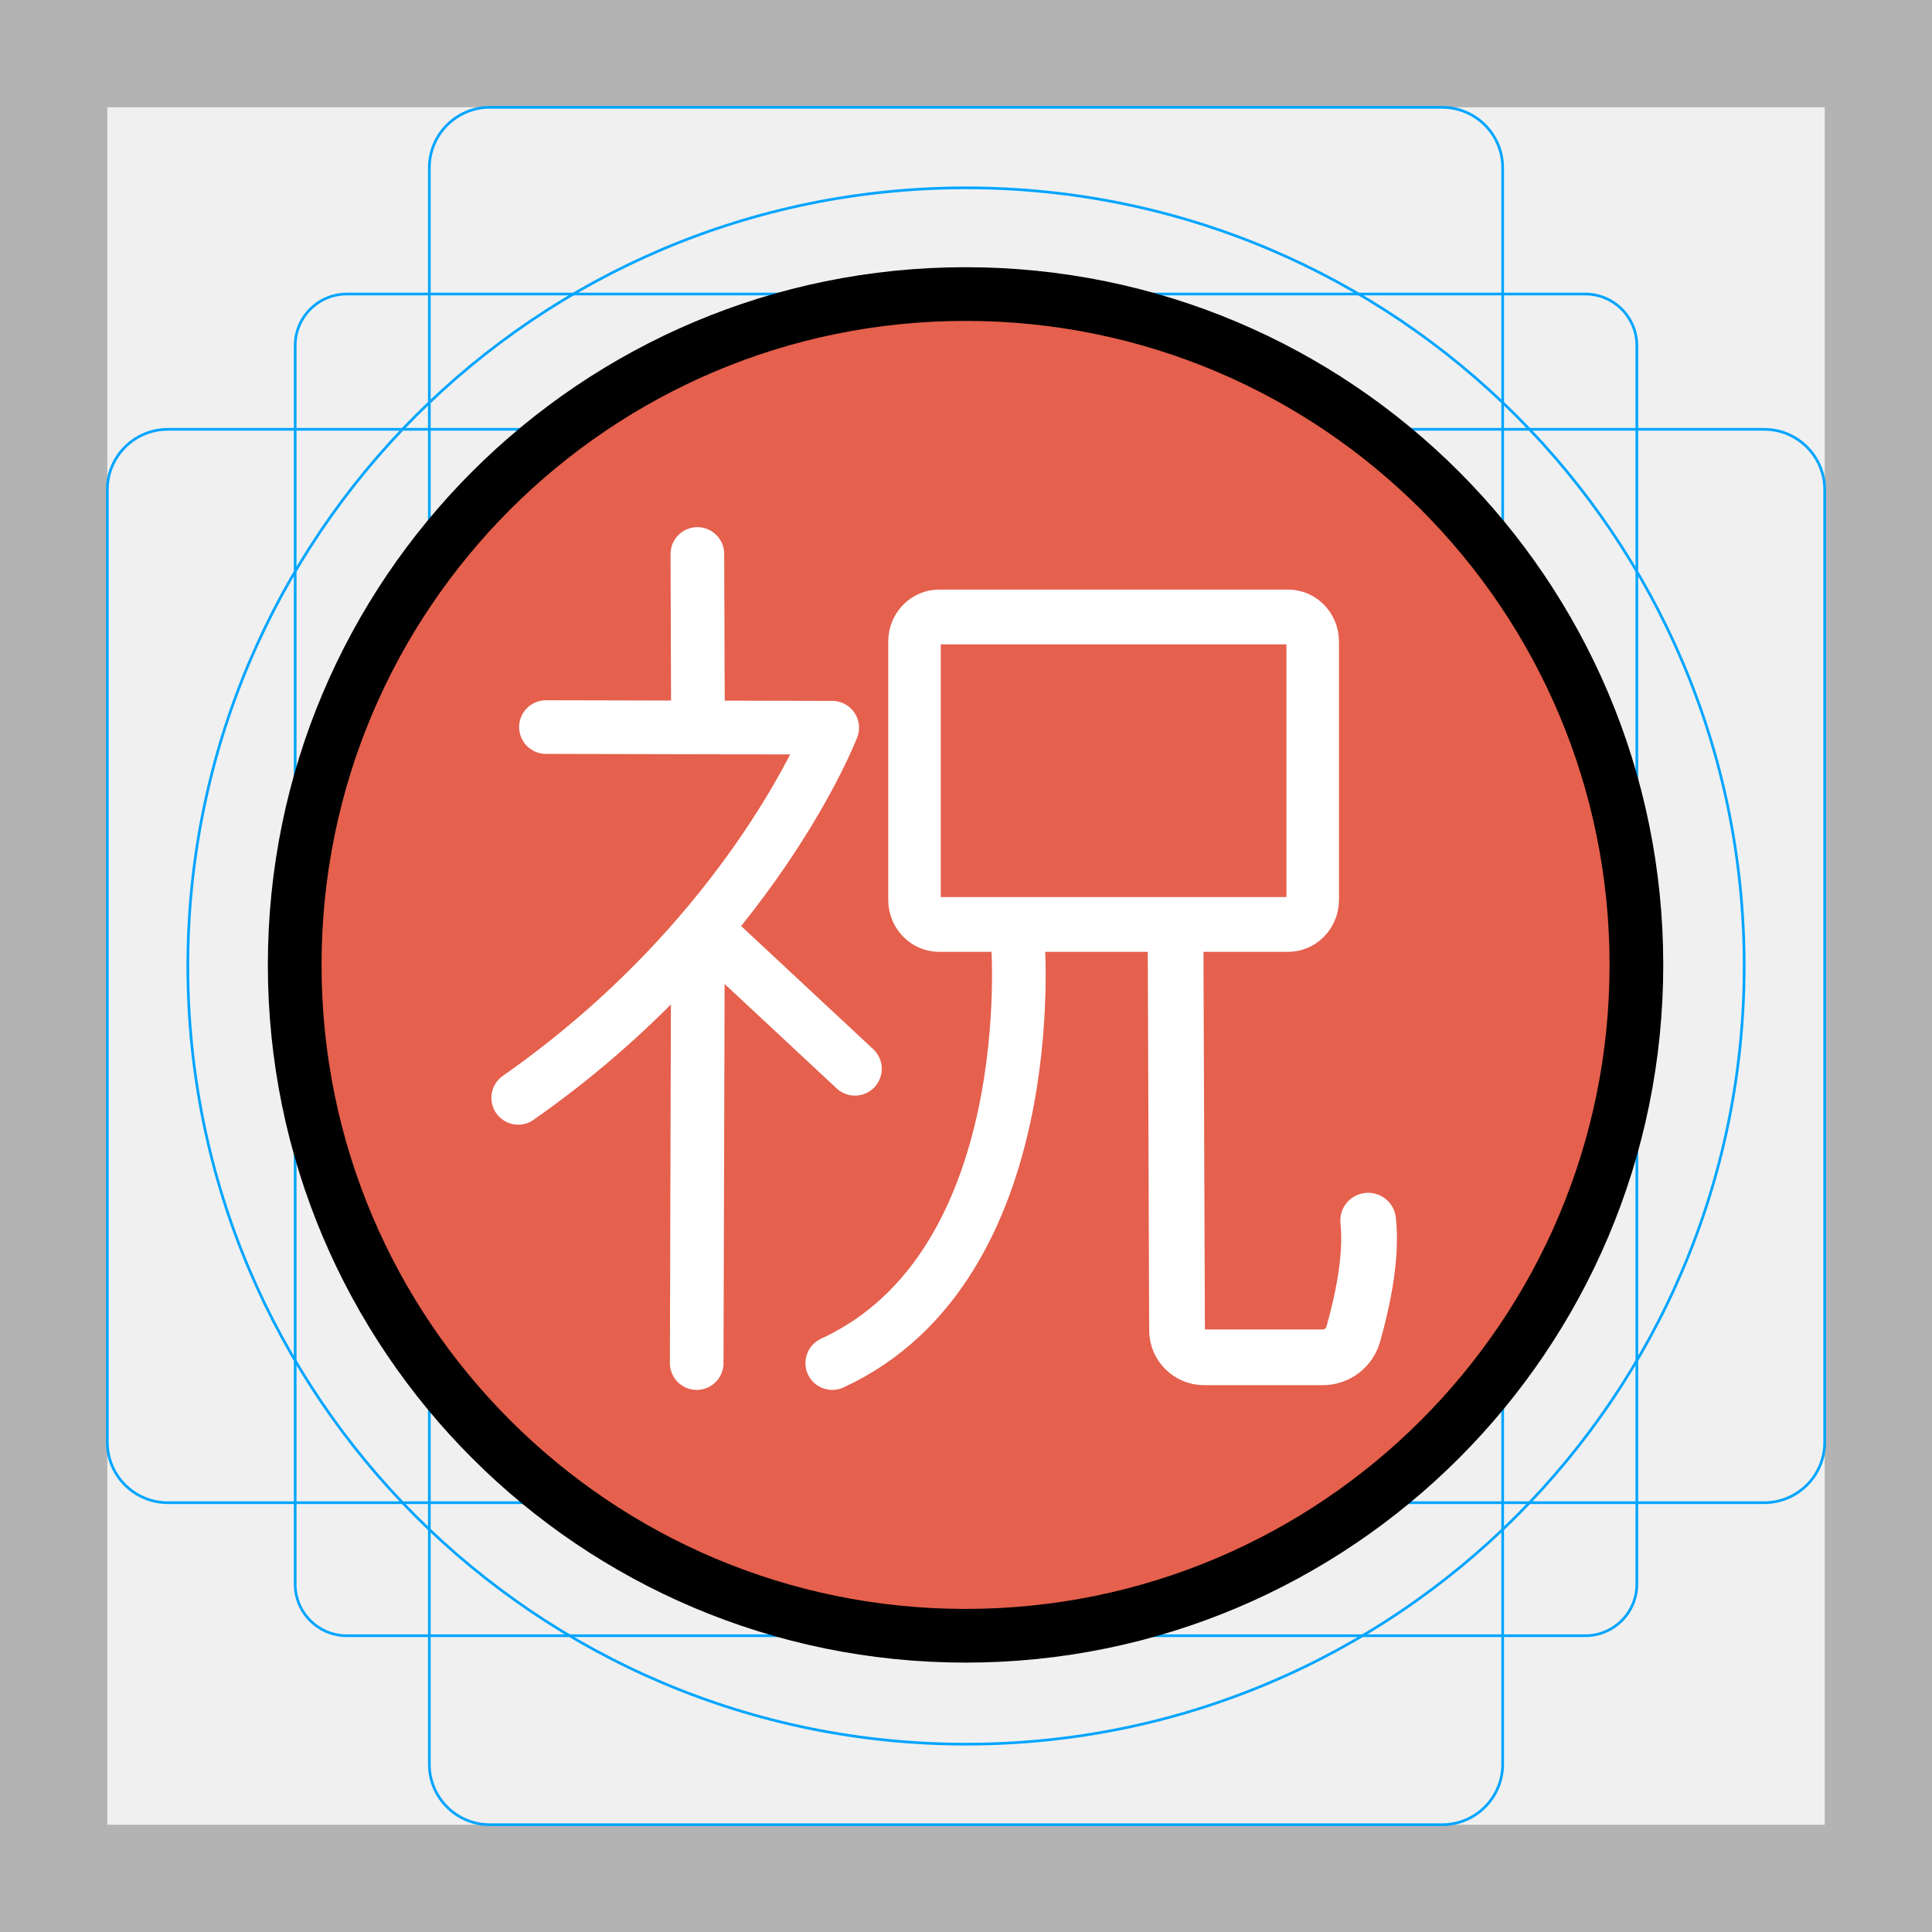
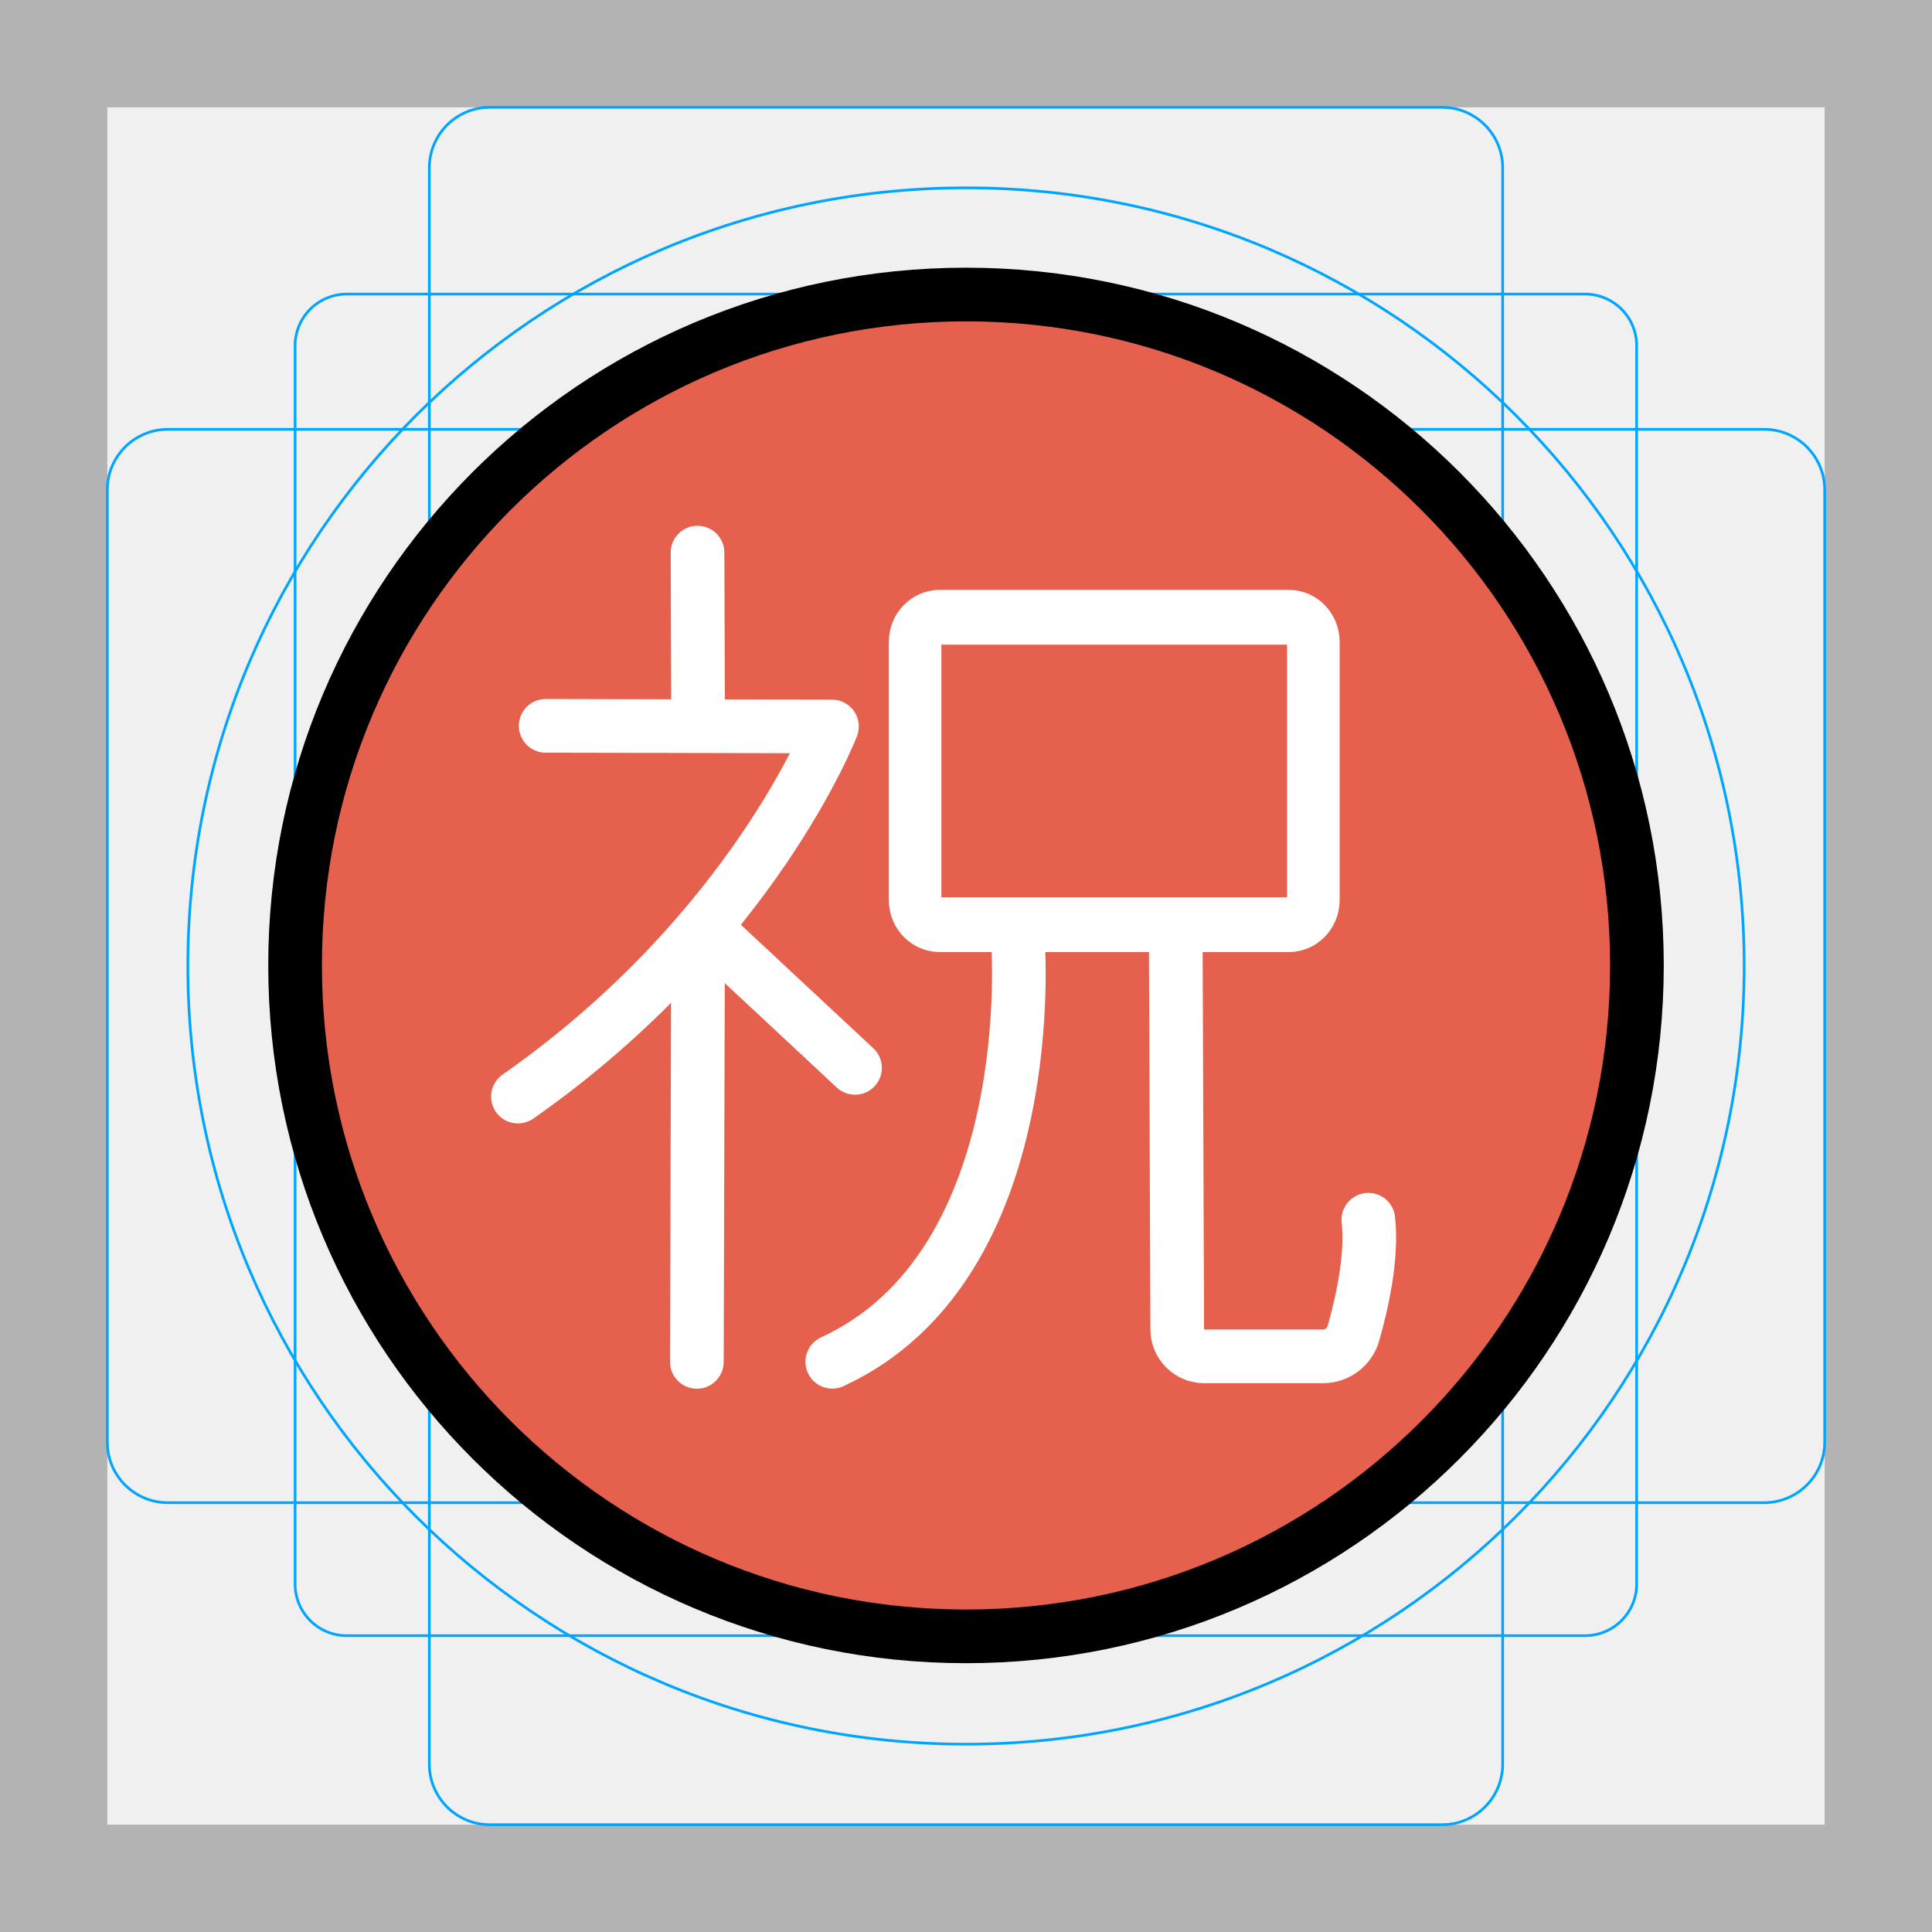
- <svg xmlns="http://www.w3.org/2000/svg" style="clip-rule:evenodd;fill-rule:evenodd;stroke-miterlimit:10" version="1.1" viewBox="0 0 300 300">
-   <g transform="translate(-337.5 -675)">
-     <g transform="matrix(4.1667 0 0 4.1667 337.5 675)">
-       <rect width="72" height="72" style="fill:none" />
-       <g id="grid">
-         <path d="m0 72h72v-72h-72v72zm4-68h64.001v64.001h-64.001v-64.001z" style="fill-rule:nonzero;fill:#b3b3b3" />
-         <g transform="translate(59.077 10.958)">
-           <path d="m0 50h-46.154c-1.062 0-1.923-0.86-1.923-1.923v-46.153c0-1.063 0.861-1.924 1.923-1.924h46.154c1.062 0 1.923 0.861 1.923 1.924v46.153c0 1.063-0.861 1.923-1.923 1.923z" style="fill:none;stroke-width:.1px;stroke:#00a5ff" />
-         </g>
-         <g transform="translate(53.746 4)">
-           <path d="m0 64h-35.492c-1.245 0-2.254-1.009-2.254-2.254v-59.492c0-1.245 1.009-2.254 2.254-2.254h35.492c1.245 0 2.254 1.009 2.254 2.254v59.492c0 1.245-1.009 2.254-2.254 2.254z" style="fill:none;stroke-width:.1px;stroke:#00a5ff" />
-         </g>
-         <g transform="translate(4 18.254)">
-           <path d="m0 35.492v-35.492c0-1.245 1.009-2.254 2.254-2.254h59.492c1.245 0 2.254 1.009 2.254 2.254v35.492c0 1.245-1.009 2.254-2.254 2.254h-59.492c-1.245 0-2.254-1.009-2.254-2.254z" style="fill:none;stroke-width:.1px;stroke:#00a5ff" />
-         </g>
-         <g transform="matrix(0,-1,-1,0,36,7)">
-           <circle cx="-29" r="29" style="fill:none;stroke-width:.1px;stroke:#00a5ff" />
-         </g>
-       </g>
-       <g id="color" transform="matrix(.3004 0 0 .3004 -521.57 -12.272)">
-         <circle cx="1856" cy="160.55" r="83.221" style="fill:#e5604d" />
-       </g>
-       <g id="line" transform="matrix(1.087 0 0 1.087 -3.1301 -3.1723)">
-         <g transform="matrix(.27637 0 0 .27637 -476.96 -8.3718)">
-           <circle cx="1856" cy="160.55" r="83.221" style="fill:none;stroke-linecap:round;stroke-linejoin:round;stroke-miterlimit:1.5;stroke-width:6.66px;stroke:#000" />
-         </g>
-         <g transform="matrix(.22931 0 0 .22931 -75.523 -152.97)">
-           <path d="m494.09 820.73s3.805 48.348-27.754 62.88" style="fill:none;stroke-linecap:round;stroke-linejoin:round;stroke-miterlimit:1.5;stroke-width:8.02px;stroke:#fff" />
-         </g>
-         <g transform="matrix(.22931 0 0 .22931 -75.523 -152.97)">
-           <path d="m517.66 818.87s0.172 45.829 0.225 59.85c8e-3 2.227 1.816 4.027 4.042 4.027h17.749c2.104 0 3.955-1.389 4.542-3.409 1.179-4.156 2.882-11.3 2.241-17.025" style="fill:none;stroke-linecap:round;stroke-linejoin:round;stroke-miterlimit:1.5;stroke-width:8.33px;stroke:#fff" />
-         </g>
-         <g transform="matrix(.22931 0 0 .22931 -75.523 -152.97)">
-           <path d="m446.07 883.61 0.18-62.88" style="fill:none;stroke-linecap:round;stroke-linejoin:round;stroke-miterlimit:1.5;stroke-width:8.02px;stroke:#fff" />
-         </g>
-         <g transform="matrix(.22747 0 0 .23713 -74.672 -158.94)">
-           <path d="m538.78 775.33v37.343c0 1.963-1.661 3.557-3.707 3.557h-52.601c-2.046 0-3.708-1.594-3.708-3.557v-37.343c0-1.962 1.662-3.556 3.708-3.556h52.601c2.046 0 3.707 1.594 3.707 3.556z" style="fill-opacity:0;stroke-linecap:round;stroke-linejoin:round;stroke-miterlimit:1.5;stroke-width:7.92px;stroke:#fff" />
-         </g>
-         <g transform="matrix(.22931 0 0 .22931 -75.523 -152.97)">
-           <path d="m447.48 818.87 22.248 20.74" style="fill:none;stroke-linecap:round;stroke-linejoin:round;stroke-miterlimit:1.5;stroke-width:8.02px;stroke:#fff" />
-         </g>
-         <g transform="matrix(.22931 0 0 .22931 -75.523 -152.97)">
-           <path d="m423.53 788.52 42.8 0.094s-11.789 30.732-46.948 55.338" style="fill:none;stroke-linecap:round;stroke-linejoin:round;stroke-miterlimit:1.5;stroke-width:8.02px;stroke:#fff" />
-         </g>
-         <g transform="matrix(.22931 0 0 .22931 -75.523 -152.97)">
-           <path d="m446.17 762.64 0.084 24.181" style="fill:none;stroke-linecap:round;stroke-linejoin:round;stroke-miterlimit:1.5;stroke-width:8.02px;stroke:#fff" />
-         </g>
-       </g>
-     </g>
+ <svg xmlns="http://www.w3.org/2000/svg" id="emoji" version="1.1" viewBox="0 0 72 72">
+   <g id="grid">
+     <path d="M68,4V68H4V4H68m4-4H0V72H72V0Z" fill="#b3b3b3" />
+     <path d="m12.92 10.96h46.15a1.923 1.923 0 0 1 1.923 1.923v46.15a1.923 1.923 0 0 1-1.923 1.923h-46.15a1.923 1.923 0 0 1-1.923-1.923v-46.15a1.923 1.923 0 0 1 1.923-1.923z" fill="none" stroke="#00a5ff" stroke-miterlimit="10" stroke-width=".1" />
+     <rect fill="none" height="64" rx="2.254" stroke="#00a5ff" stroke-miterlimit="10" stroke-width=".1" width="40" x="16" y="4" />
+     <rect fill="none" height="64" rx="2.254" stroke="#00a5ff" stroke-miterlimit="10" stroke-width=".1" transform="translate(72) rotate(90)" width="40" x="16" y="4" />
+     <circle cx="36" cy="36" fill="none" r="29" stroke="#00a5ff" stroke-miterlimit="10" stroke-width=".1" />
+   </g>
+   <g style="clip-rule:evenodd;fill-rule:evenodd;stroke-miterlimit:10" transform="matrix(.3004 0 0 .3004 -521.6 -12.27)">
+     <circle cx="1856" cy="160.6" r="83.22" style="fill:#e5604d;stroke-width:0" />
+   </g>
+   <g style="clip-rule:evenodd;fill-rule:evenodd;stroke-miterlimit:10" transform="matrix(1.087 0 0 1.087 -3.13 -3.172)">
+     <circle cx="1856" cy="160.6" r="83.22" style="clip-rule:evenodd;fill:none;stroke-linecap:round;stroke-linejoin:round;stroke-miterlimit:1.5;stroke-width:6.657;stroke:#000" transform="matrix(.2764 0 0 .2764 -477 -8.372)" />
+     <path d="m494.1 820.7s3.805 48.35-27.75 62.88" style="clip-rule:evenodd;fill:none;stroke-linecap:round;stroke-linejoin:round;stroke-miterlimit:1.5;stroke-width:8.024;stroke:#fff" transform="matrix(.2293 0 0 .2293 -75.52 -153)" />
+     <path d="m517.7 818.9s0.172 45.83 0.225 59.85c8e-3 2.227 1.816 4.027 4.042 4.027h17.75c2.104 0 3.955-1.389 4.542-3.409 1.179-4.156 2.882-11.3 2.241-17.02" style="clip-rule:evenodd;fill:none;stroke-linecap:round;stroke-linejoin:round;stroke-miterlimit:1.5;stroke-width:8.024;stroke:#fff" transform="matrix(.2293 0 0 .2293 -75.52 -153)" />
+     <path d="m446.1 883.6 0.18-62.88" style="clip-rule:evenodd;fill:none;stroke-linecap:round;stroke-linejoin:round;stroke-miterlimit:1.5;stroke-width:8.024;stroke:#fff" transform="matrix(.2293 0 0 .2293 -75.52 -153)" />
+     <path d="m538.8 775.3v37.34c0 1.963-1.661 3.557-3.707 3.557h-52.6c-2.046 0-3.708-1.594-3.708-3.557v-37.34c0-1.962 1.662-3.556 3.708-3.556h52.6c2.046 0 3.707 1.594 3.707 3.556z" style="clip-rule:evenodd;fill-opacity:0;stroke-linecap:round;stroke-linejoin:round;stroke-miterlimit:1.5;stroke-width:7.922;stroke:#fff" transform="matrix(.2275 0 0 .2371 -74.67 -158.9)" />
+     <path d="m447.5 818.9 22.25 20.74" style="clip-rule:evenodd;fill:none;stroke-linecap:round;stroke-linejoin:round;stroke-miterlimit:1.5;stroke-width:8.024;stroke:#fff" transform="matrix(.2293 0 0 .2293 -75.52 -153)" />
+     <path d="m423.5 788.5 42.8 0.094s-11.79 30.73-46.95 55.34" style="clip-rule:evenodd;fill:none;stroke-linecap:round;stroke-linejoin:round;stroke-miterlimit:1.5;stroke-width:8.024;stroke:#fff" transform="matrix(.2293 0 0 .2293 -75.52 -153)" />
+     <path d="m446.2 762.6 0.084 24.18" style="clip-rule:evenodd;fill:none;stroke-linecap:round;stroke-linejoin:round;stroke-miterlimit:1.5;stroke-width:8.024;stroke:#fff" transform="matrix(.2293 0 0 .2293 -75.52 -153)" />
  </g>
</svg>
